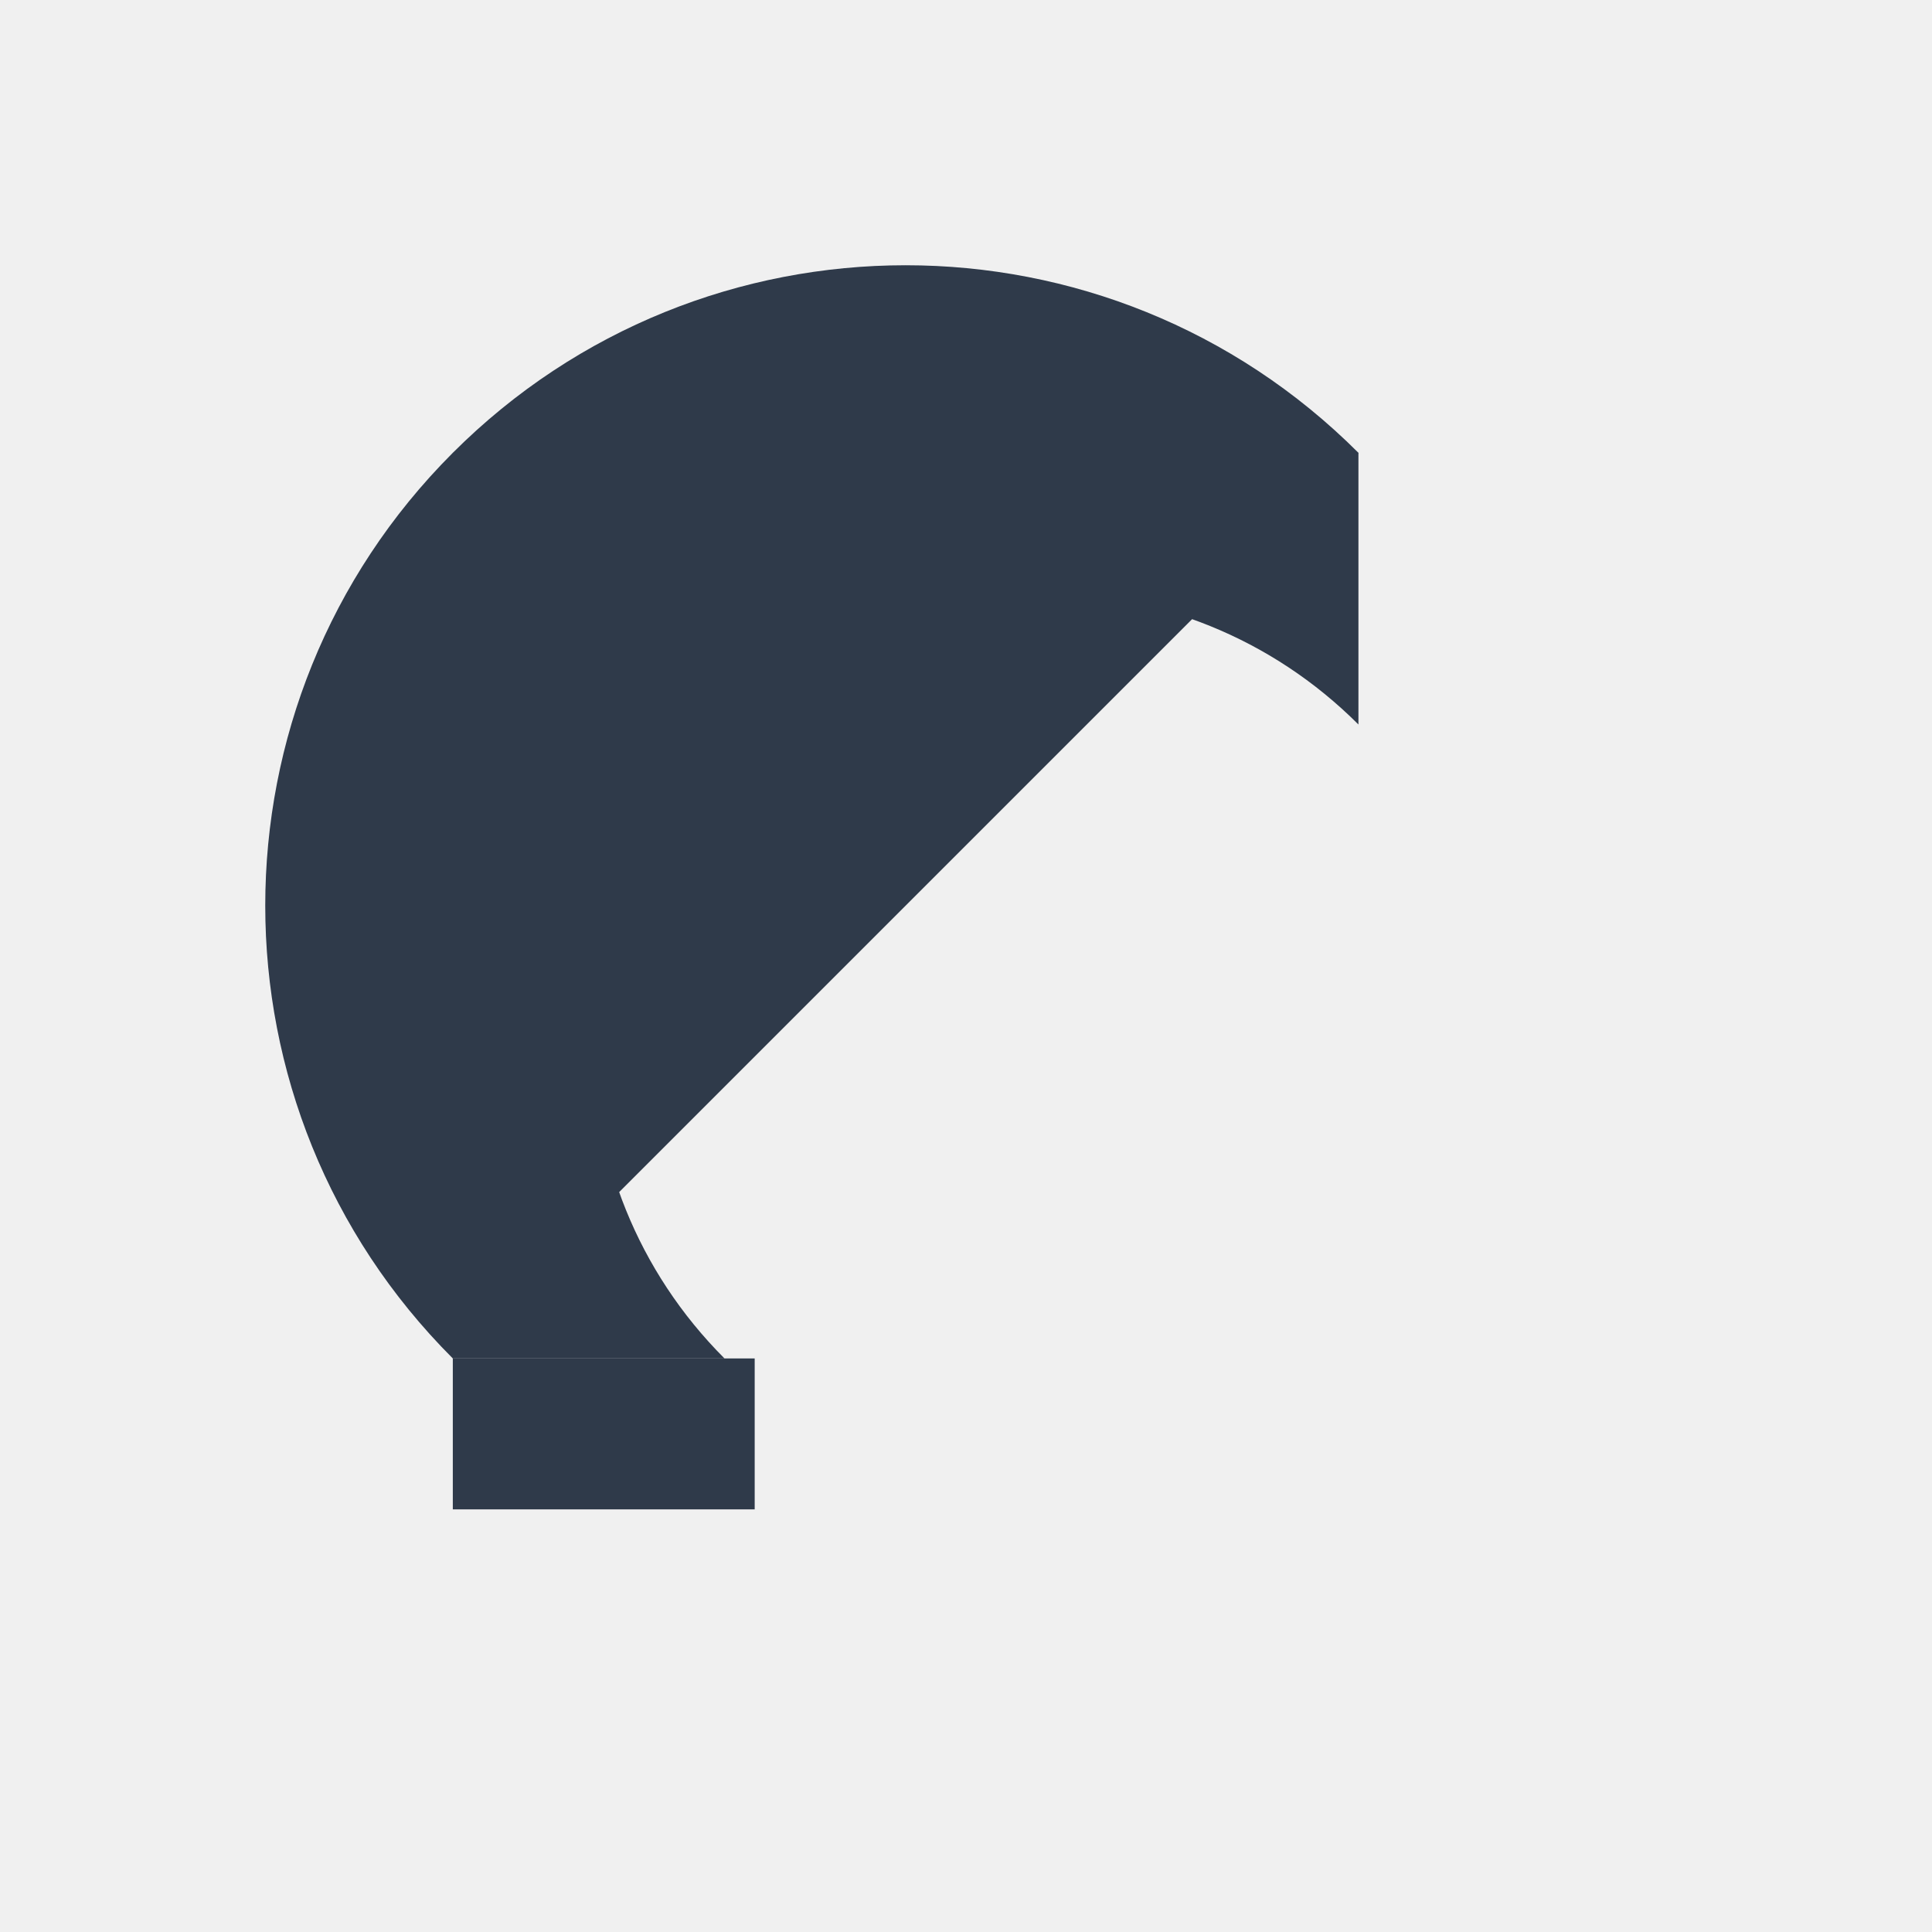
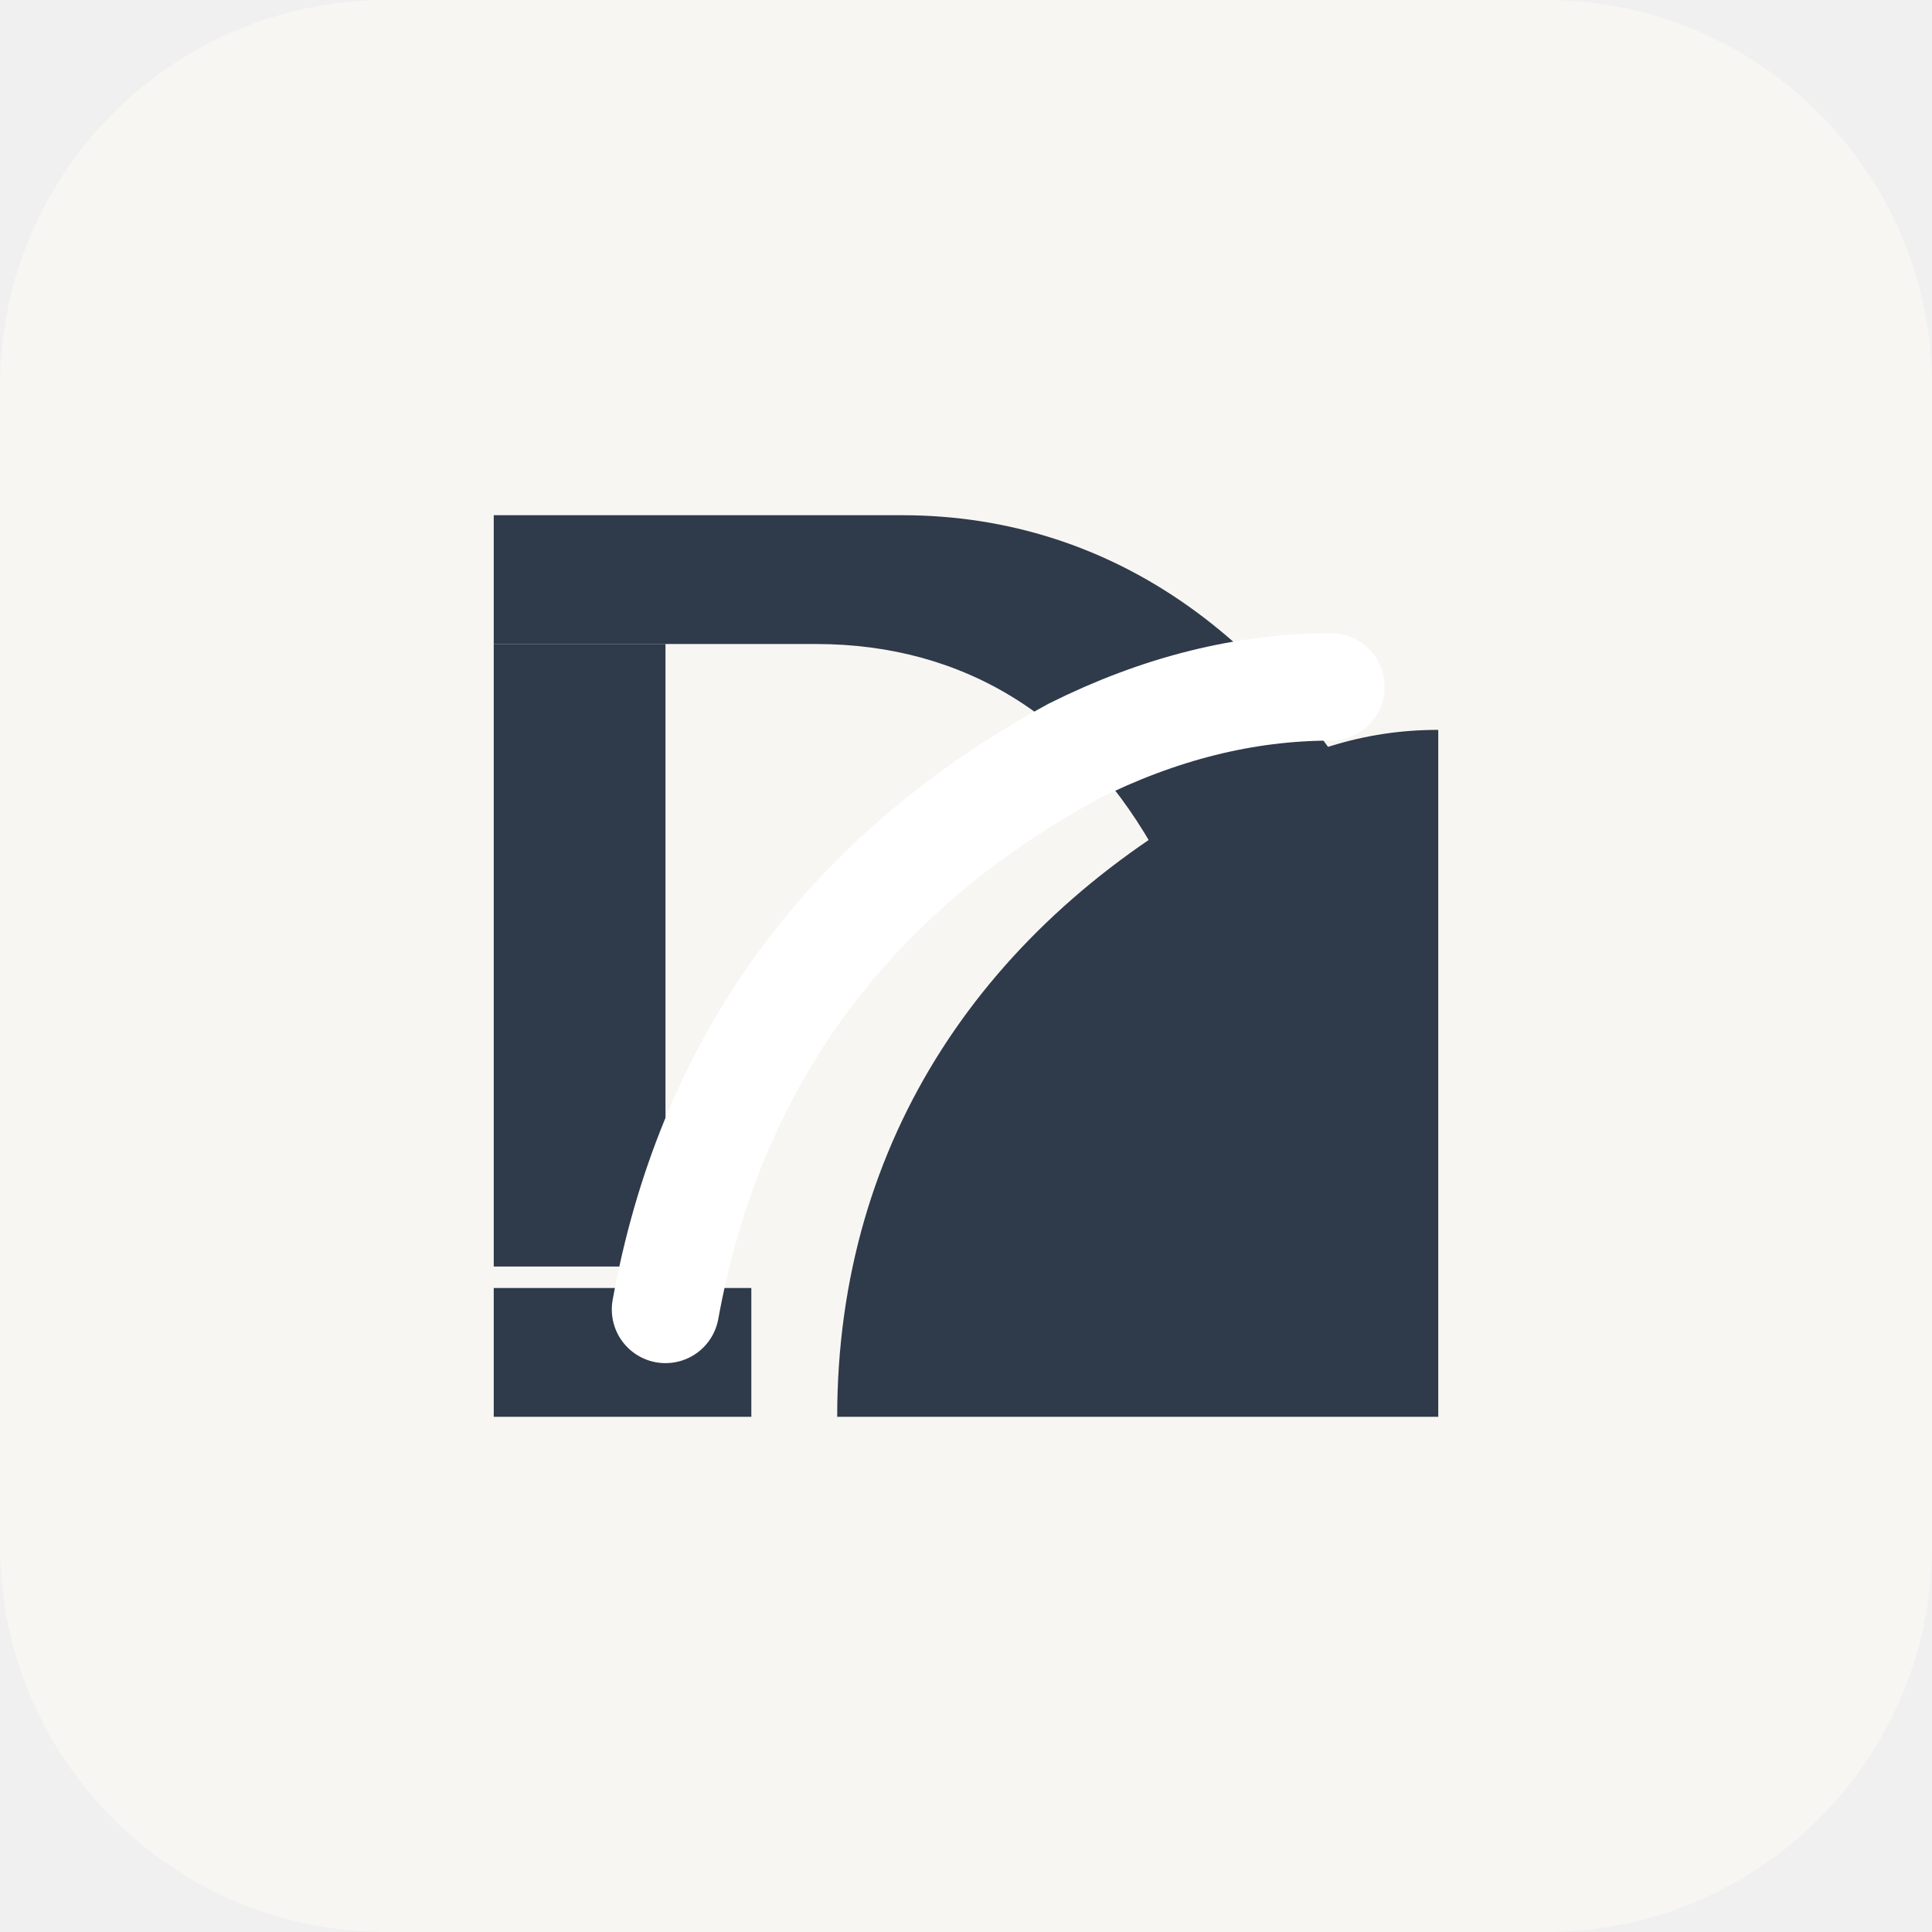
- <svg xmlns="http://www.w3.org/2000/svg" viewBox="0 0 128 128">
-   <rect width="128" height="128" fill="none" />
-   <g fill="#2F3A4A">
-     <path d="M30 90 A40 40 0 0 1 90 30 L90 48 A28 28 0 0 0 48 90 Z" />
-     <rect x="30" y="90" width="20" height="10" />
-     <path d="M30 30 L90 30 L30 90 Z" />
+ <svg xmlns="http://www.w3.org/2000/svg" viewBox="0 0 180 180">
+   <rect width="180" height="180" rx="36" fill="#F7F6F2" />
+   <g transform="translate(26 24)">
+     <g fill="#2F3A4A">
+       <path d="M20 24H58C78 24 94 36 104 56H82C75 43 64 36 50 36H20V24Z" />
+       <path d="M20 36H36V94H20V36Z" />
+       <rect x="20" y="96" width="24" height="12" />
+       <path d="M52 108C52 82 66 62 88 50C95 46 101 44 108 44V108H52Z" />
+     </g>
+     <path d="M36 98C40 76 52 58 74 46C82 42 90 40 98 40" fill="none" stroke="#FFFFFF" stroke-width="10" stroke-linecap="round" stroke-linejoin="round" />
  </g>
</svg>
